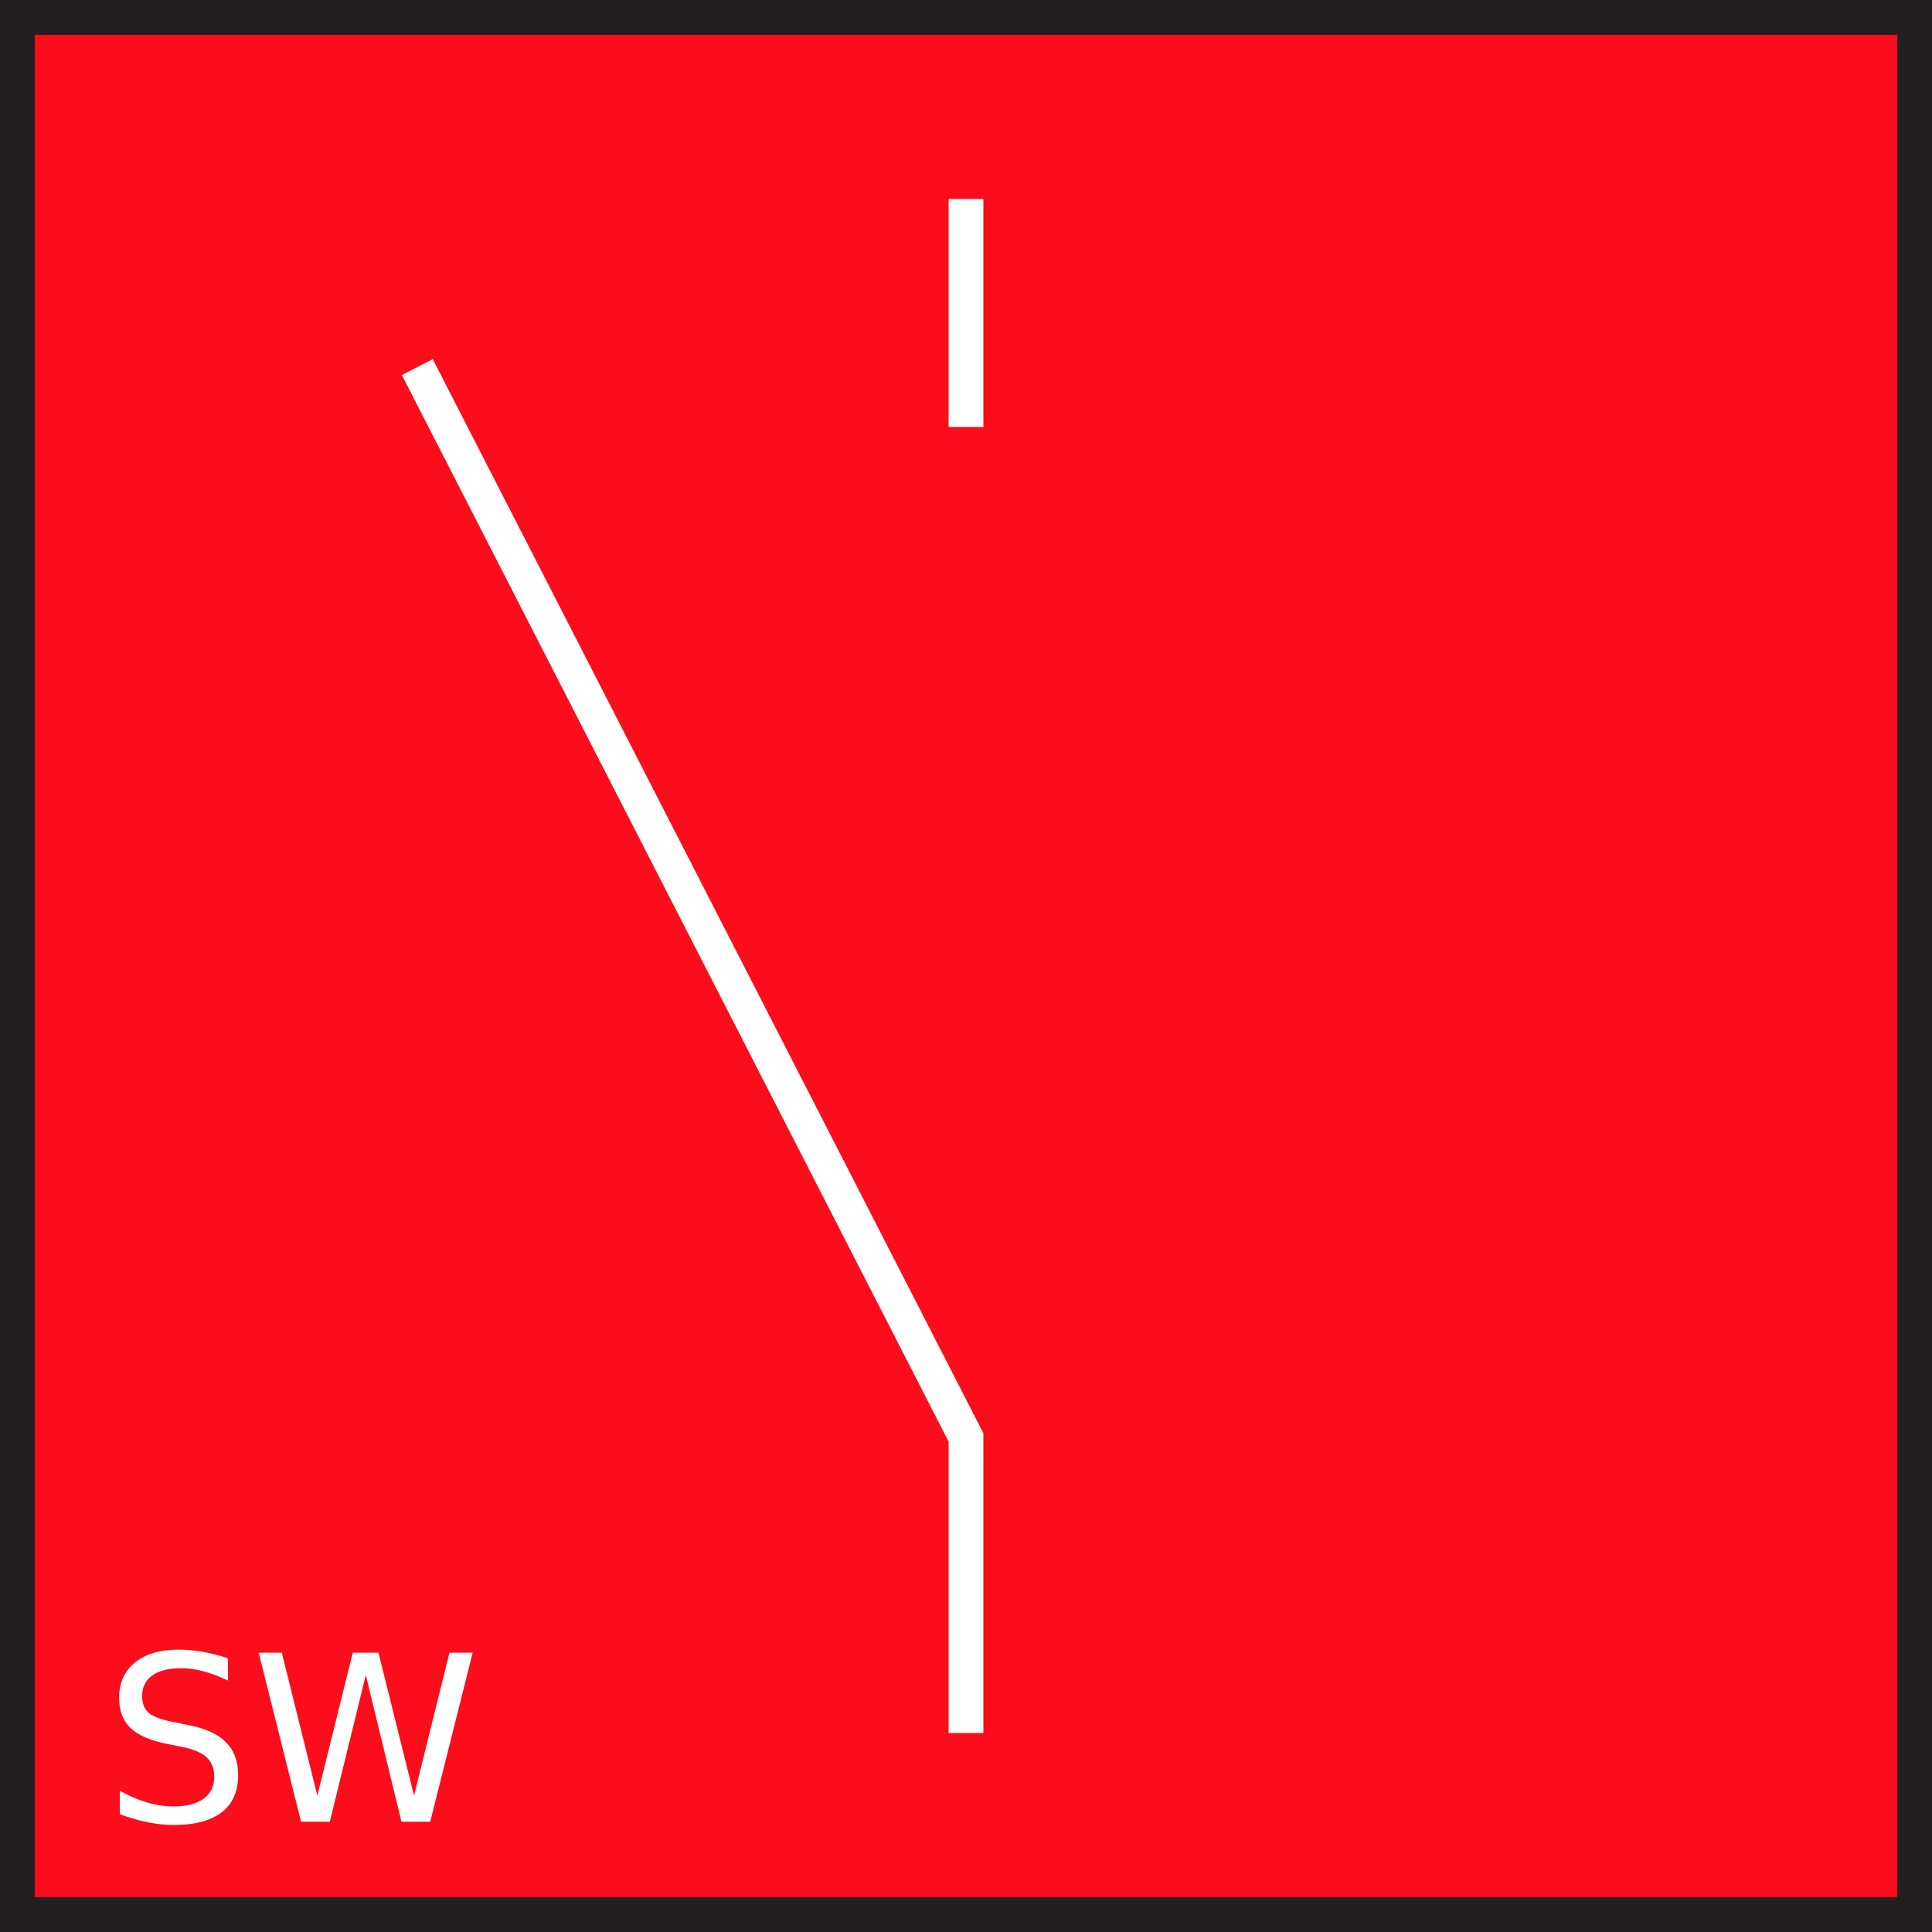
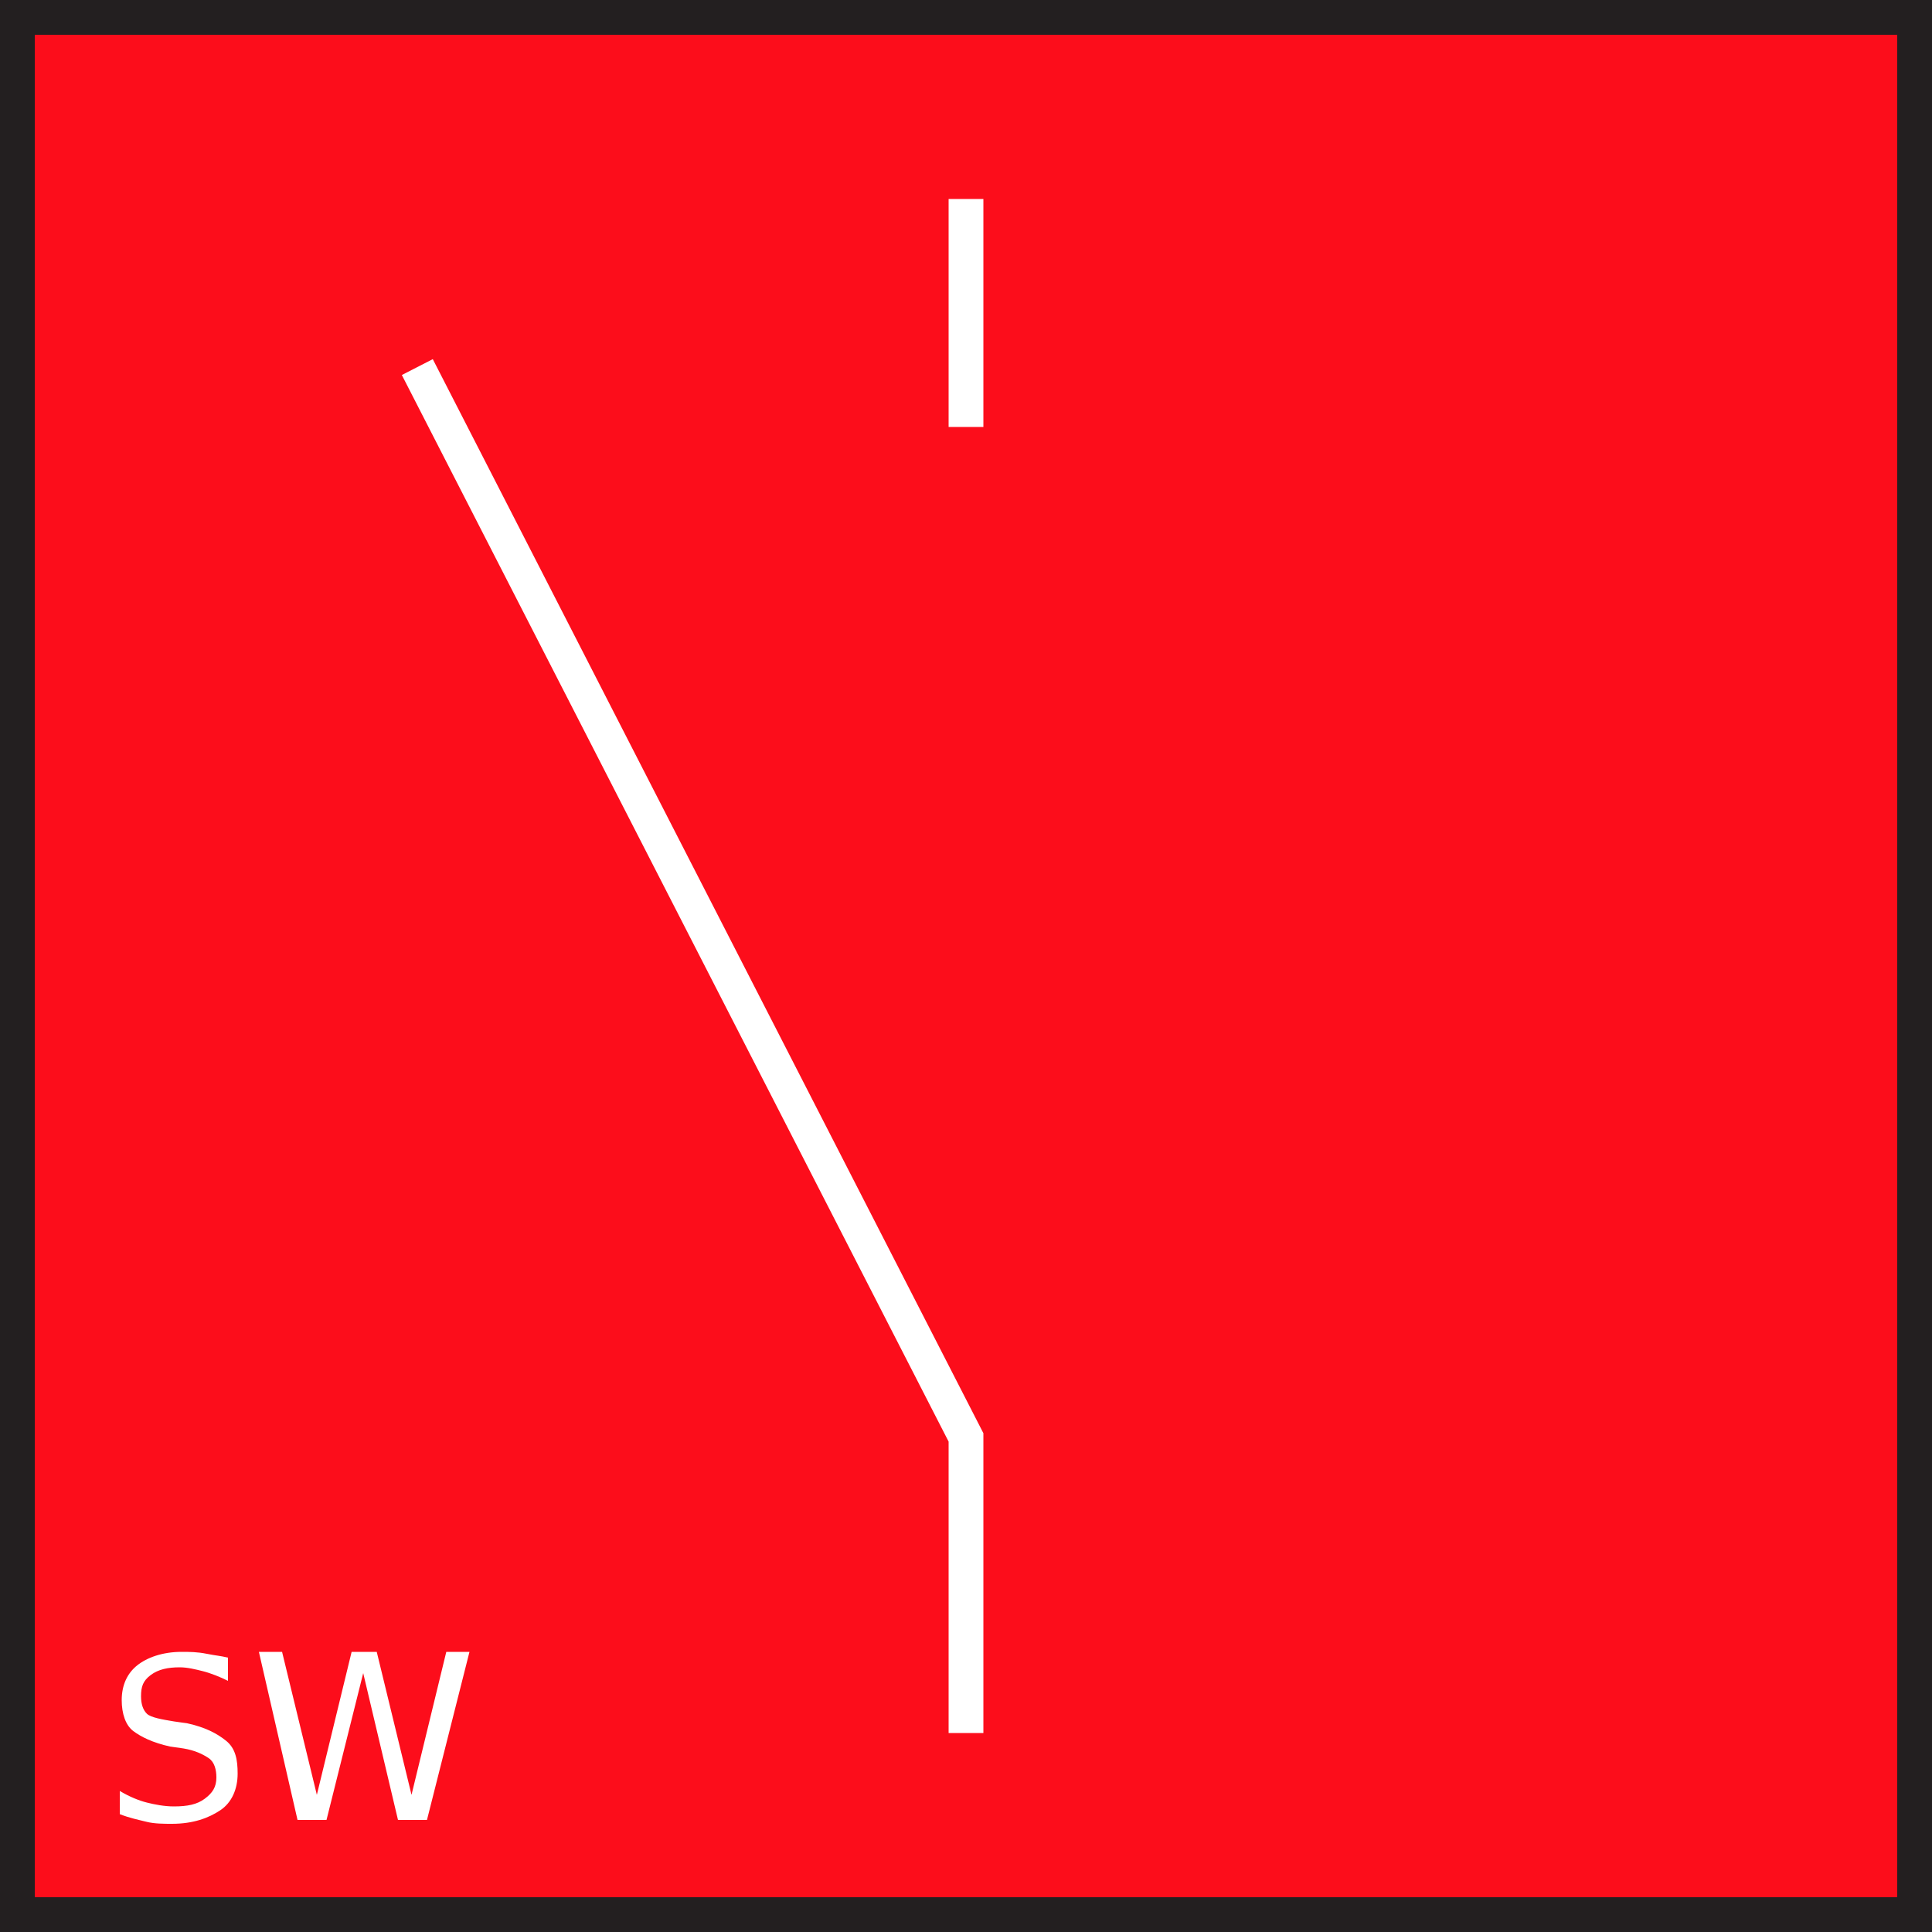
<svg xmlns="http://www.w3.org/2000/svg" version="1.1" id="Layer_1" x="0px" y="0px" viewBox="0 0 100 100" style="enable-background:new 0 0 100 100;" xml:space="preserve">
  <style type="text/css">
	.st0{fill:#FC0D1B;}
	.st1{fill:#231F20;}
	.st2{fill:none;stroke:#FFFFFF;stroke-width:1.8;stroke-miterlimit:5;}
	.st3{fill:none;}
	.st4{enable-background:new    ;}
	.st5{fill:#FFFFFF;}
</style>
  <g id="Layer_1_1_">
    <g id="Layer_2">
	</g>
    <g>
      <g>
        <rect x="0.9" y="0.9" class="st0" width="98.2" height="98.2" />
        <path class="st1" d="M100,100H0V0h100V100z M1.8,98.2h96.4V1.8H1.8V98.2z" />
      </g>
    </g>
  </g>
  <line class="st2" x1="50" y1="10.3" x2="50" y2="22.1" />
  <polyline class="st2" points="21.6,19 50,74.4 50,89.7 " />
  <rect x="50" y="1.8" class="st3" width="48.2" height="96.4" />
  <g id="Layer_2_2_">
    <g class="st4">
-       <path class="st5" d="M11.797,85.831v1.154c-0.449-0.215-0.873-0.375-1.271-0.48s-0.783-0.158-1.154-0.158    c-0.645,0-1.142,0.125-1.491,0.375s-0.524,0.605-0.524,1.066c0,0.387,0.116,0.679,0.349,0.876s0.673,0.356,1.321,0.478    l0.715,0.146c0.883,0.168,1.534,0.464,1.954,0.888s0.63,0.991,0.63,1.702c0,0.848-0.284,1.49-0.853,1.928    s-1.401,0.656-2.499,0.656c-0.414,0-0.854-0.047-1.321-0.141s-0.95-0.232-1.45-0.416v-1.219c0.48,0.27,0.951,0.473,1.412,0.609    s0.914,0.205,1.359,0.205c0.676,0,1.197-0.133,1.564-0.398s0.551-0.645,0.551-1.137c0-0.43-0.132-0.766-0.396-1.008    s-0.696-0.424-1.298-0.545l-0.721-0.141c-0.883-0.176-1.521-0.451-1.916-0.826s-0.592-0.896-0.592-1.564    c0-0.773,0.272-1.383,0.817-1.828s1.296-0.668,2.253-0.668c0.41,0,0.828,0.037,1.254,0.111S11.352,85.683,11.797,85.831z" />
-       <path class="st5" d="M13.391,85.544h1.195l1.84,7.395l1.834-7.395h1.33l1.84,7.395l1.834-7.395h1.201l-2.197,8.748h-1.488    l-1.846-7.594l-1.863,7.594h-1.488L13.391,85.544z" />
+       <path class="st5" d="M11.8,85.8V87c-0.4-0.2-0.9-0.4-1.3-0.5s-0.8-0.2-1.2-0.2c-0.6,0-1.1,0.1-1.5,0.4s-0.5,0.6-0.5,1.1    c0,0.4,0.1,0.7,0.3,0.9S8.4,89,9,89.1l0.7,0.1c0.9,0.2,1.5,0.5,2,0.9s0.6,1,0.6,1.7c0,0.8-0.3,1.5-0.9,1.9s-1.4,0.7-2.5,0.7    c-0.4,0-0.9,0-1.3-0.1s-0.9-0.2-1.4-0.4v-1.2c0.5,0.3,1,0.5,1.4,0.6s0.9,0.2,1.4,0.2c0.7,0,1.2-0.1,1.6-0.4s0.6-0.6,0.6-1.1    c0-0.4-0.1-0.8-0.4-1s-0.7-0.4-1.3-0.5l-0.7-0.1c-0.9-0.2-1.5-0.5-1.9-0.8s-0.6-0.9-0.6-1.6c0-0.8,0.3-1.4,0.8-1.8    s1.3-0.7,2.3-0.7c0.4,0,0.8,0,1.3,0.1S11.4,85.7,11.8,85.8z" />
+       <path class="st5" d="M13.4,85.5h1.2l1.8,7.4l1.8-7.4h1.3l1.8,7.4l1.8-7.4h1.2l-2.2,8.7h-1.5l-1.8-7.6l-1.9,7.6h-1.5L13.4,85.5z" />
    </g>
  </g>
</svg>
